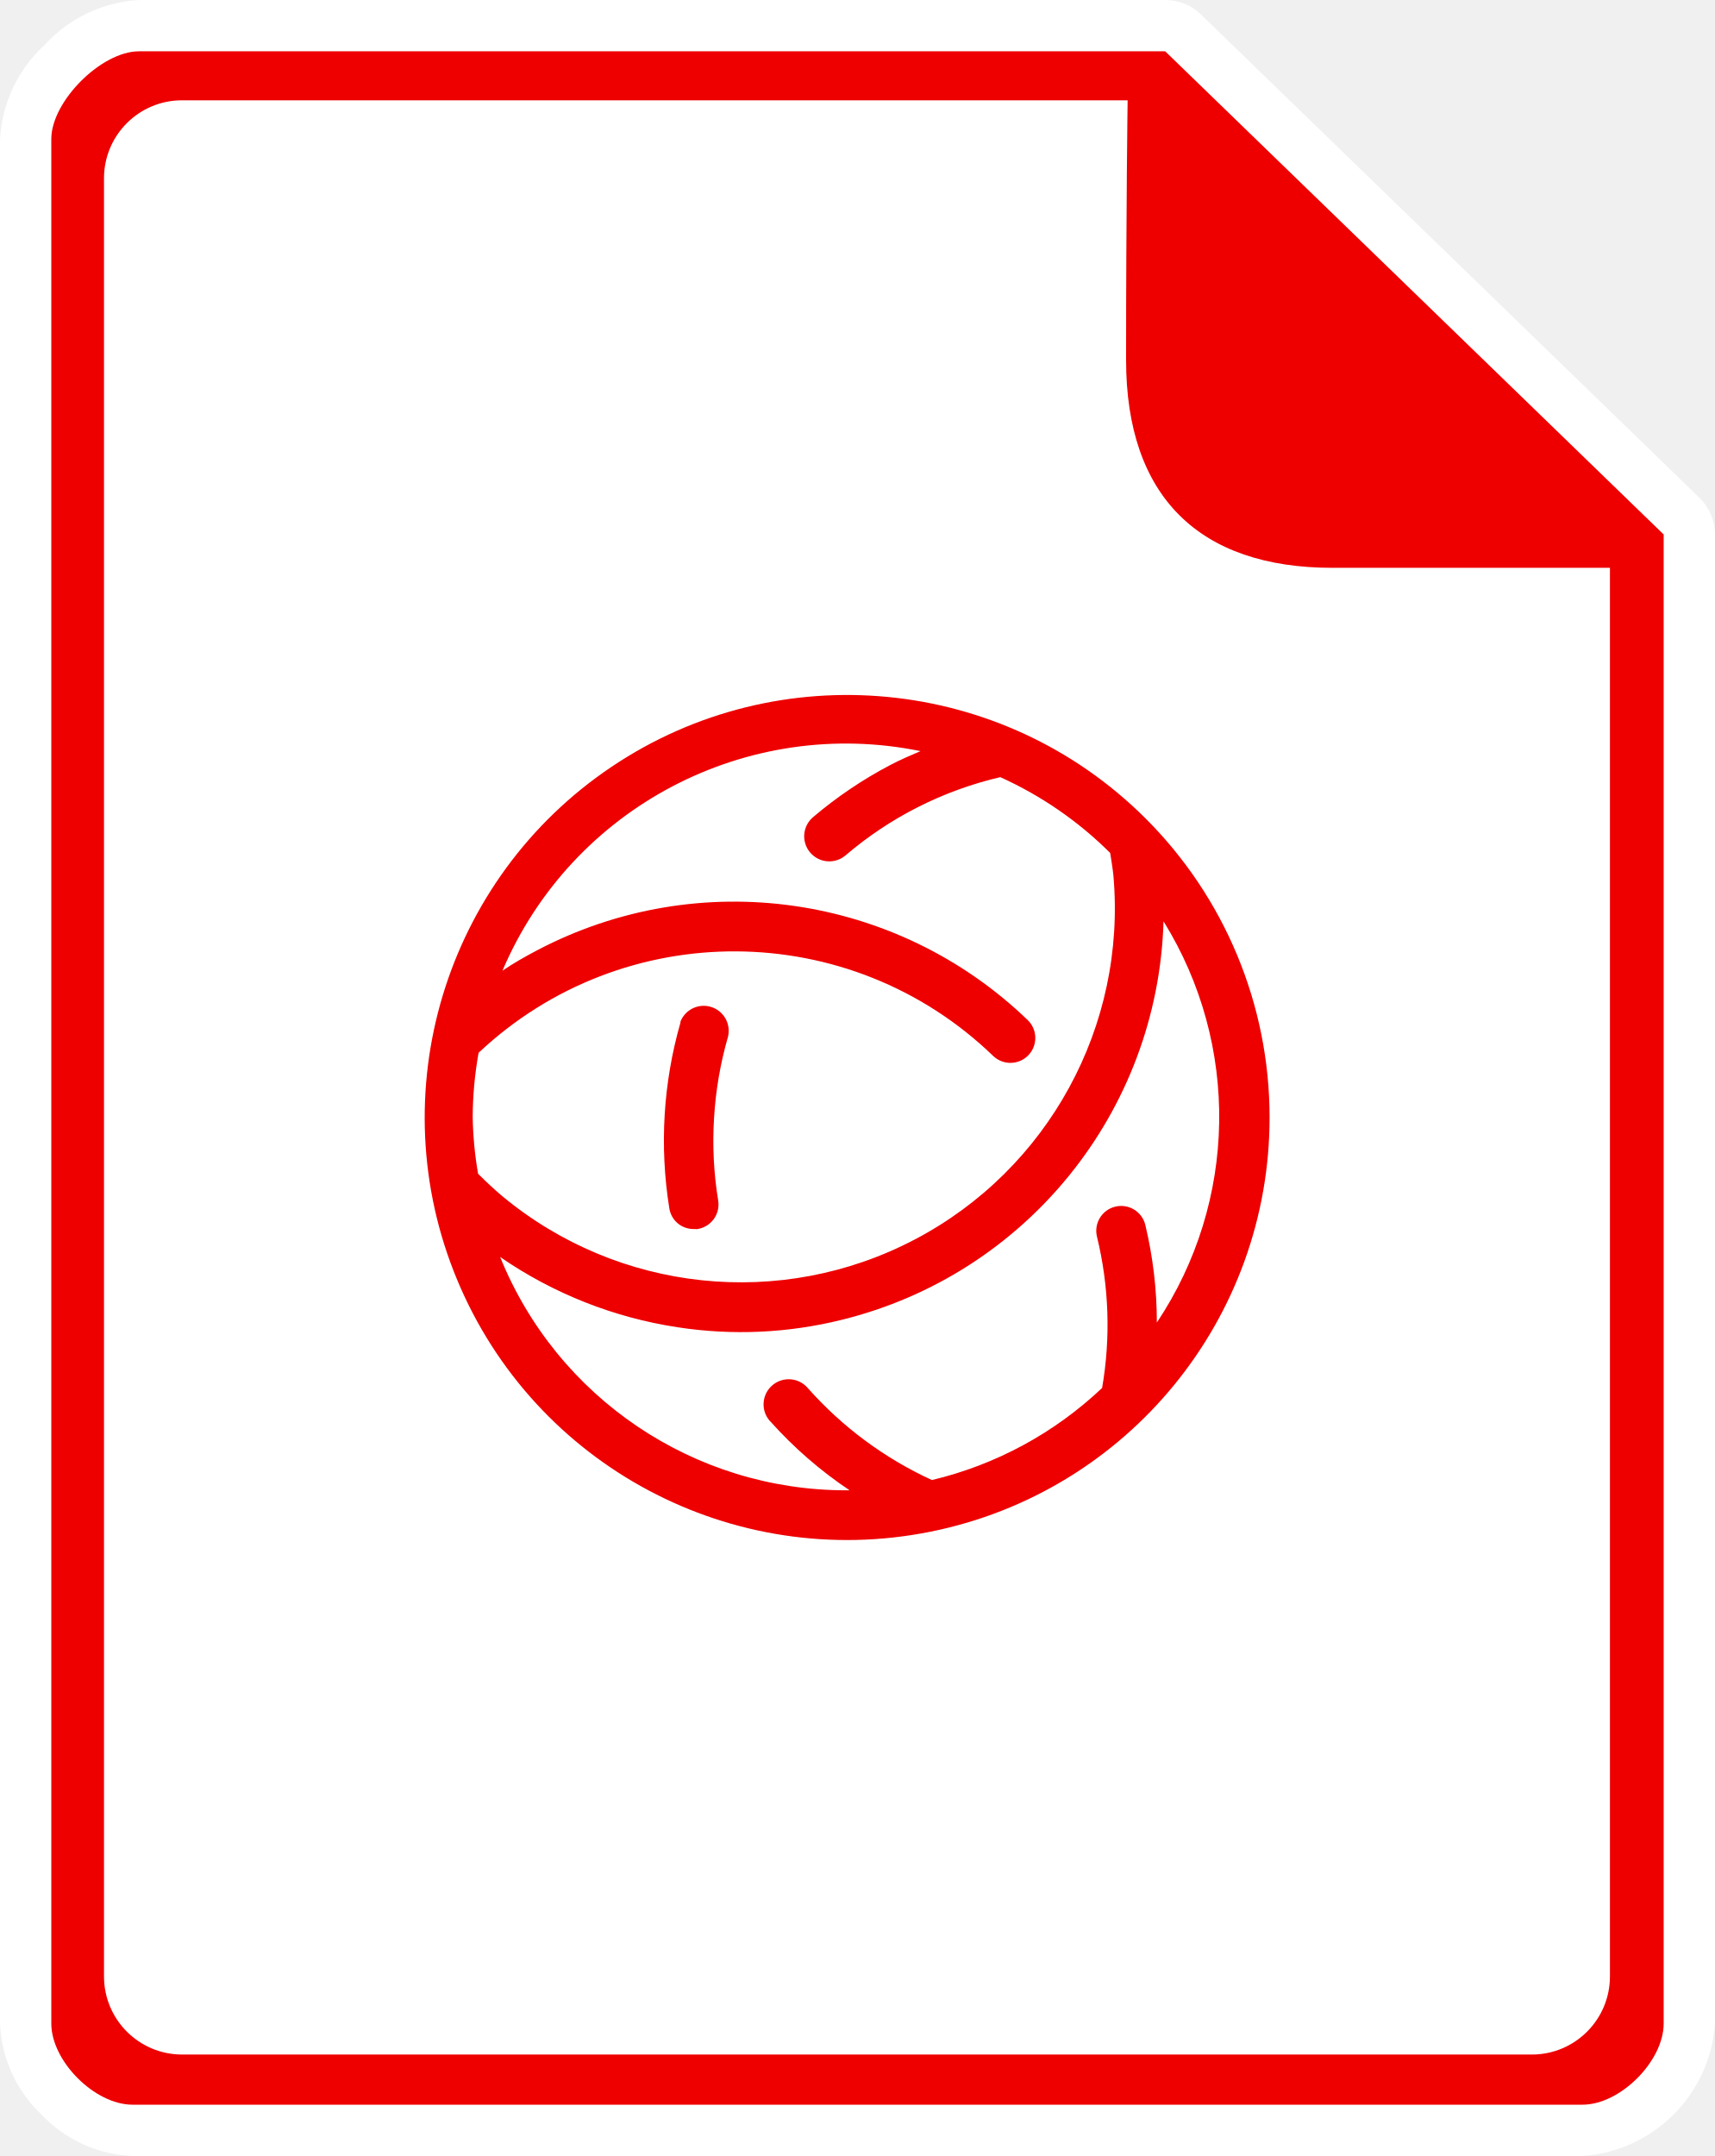
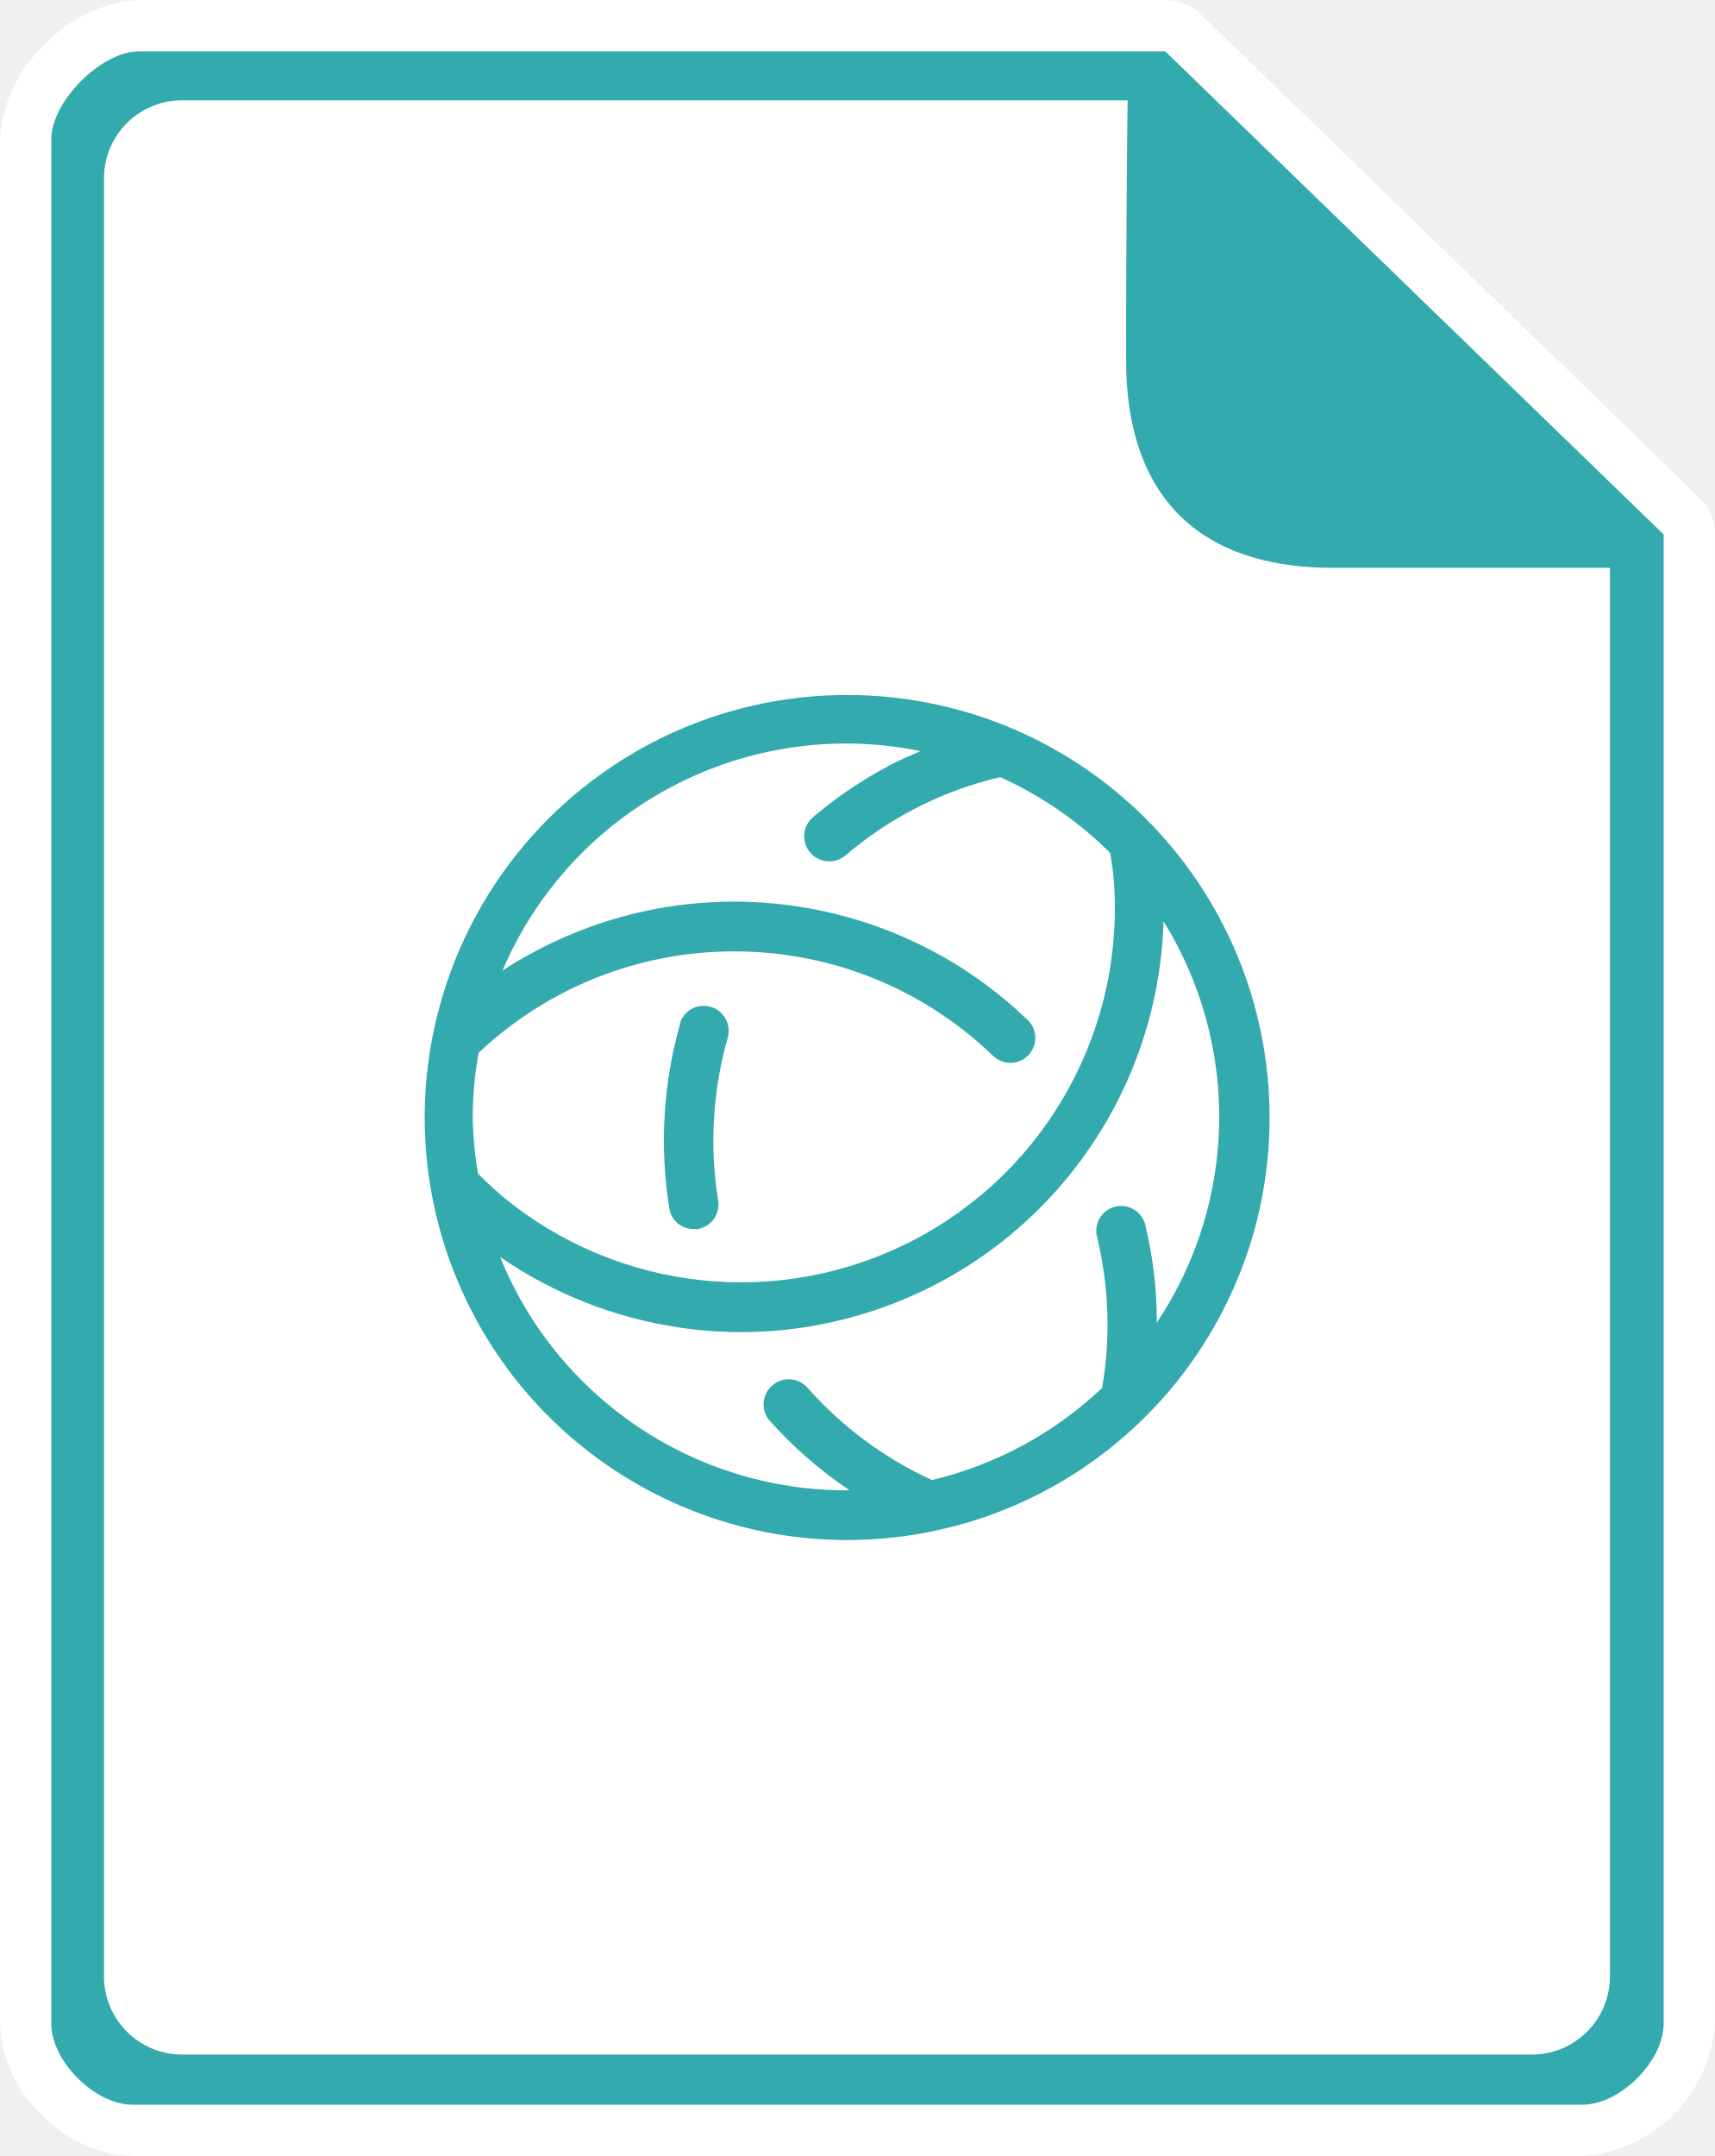
<svg xmlns="http://www.w3.org/2000/svg" id="Layer_1" data-name="Layer 1" width="133.73" height="168.09" viewBox="0 0 133.73 168.09">
  <defs>
-     <style>.cls-1{fill:#e00;}.cls-2{fill:#fff;}</style>
+     <style>.cls-1{fill:#33aaad;}.cls-2{fill:#fff;}</style>
  </defs>
  <g id="Mask_Group_2" data-name="Mask Group 2">
    <g id="Group_12" data-name="Group 12">
      <g id="Group_11" data-name="Group 11">
        <g id="Path_15" data-name="Path 15">
          <path class="cls-1" d="M123.4,166.09H10.33c-4,0-8.33-4.28-8.33-8.33V10.84C2,6.79,6.79,2,10.84,2H91.67l.59.56,38.86,37.67.61.59V157.76C131.73,161.81,127.45,166.09,123.4,166.09Z" />
          <path class="cls-2" d="M10.84,4C7.9,4,4,7.9,4,10.84V157.76c0,2.94,3.39,6.33,6.33,6.33H123.4c2.94,0,6.33-3.39,6.33-6.33V41.67L90.86,4h-80m0-4h80a4,4,0,0,1,2.79,1.13L132.51,38.8a4,4,0,0,1,1.22,2.87V157.76a11.12,11.12,0,0,1-10.33,10.33H10.33a10.32,10.32,0,0,1-7.09-3.23A10.31,10.31,0,0,1,0,157.76V10.84A10.82,10.82,0,0,1,3.49,3.49,10.82,10.82,0,0,1,10.84,0Z" />
        </g>
        <path id="Path_16" data-name="Path 16" class="cls-2" d="M87.93,7.82H14.19A6.08,6.08,0,0,0,8.11,13.9h0V154.09a6.09,6.09,0,0,0,6.08,6.09H119.45a6.09,6.09,0,0,0,6.09-6.09V44.27H103.9c-10.39,0-16.09-5.56-16.09-16.2C87.81,16.29,87.93,7.82,87.93,7.82Z" />
      </g>
    </g>
  </g>
  <g id="Group_28" data-name="Group 28">
    <path id="Path_36" data-name="Path 36" class="cls-1" d="M89.29,63.77A32.94,32.94,0,1,0,99,87.08,32.93,32.93,0,0,0,89.29,63.77ZM36.86,87.08a29,29,0,0,1,.46-5,29.08,29.08,0,0,1,40.12.24,1.94,1.94,0,0,0,2.7-2.79h0A33,33,0,0,0,41.9,74.08c-.93.49-1.84,1-2.72,1.6a29.11,29.11,0,0,1,32.6-17.12c-.8.34-1.59.68-2.37,1.09a33,33,0,0,0-6,4.05,1.94,1.94,0,0,0,2.51,3A28.54,28.54,0,0,1,78,60.59a29.11,29.11,0,0,1,8.57,5.91c.09.58.19,1.16.25,1.75a29.15,29.15,0,0,1-47.66,25c-.65-.55-1.27-1.13-1.88-1.74A28.47,28.47,0,0,1,36.86,87.08ZM89.31,95.5a1.94,1.94,0,1,0-3.77.92,28.92,28.92,0,0,1,.4,11.79,29.09,29.09,0,0,1-13.27,7.18A29.21,29.21,0,0,1,63,108.23a1.95,1.95,0,0,0-3,2.52l.07.07a32.67,32.67,0,0,0,6.18,5.37H66A29.11,29.11,0,0,1,39,98a33.14,33.14,0,0,0,13.85,5.48,32.56,32.56,0,0,0,12.78-.58,33,33,0,0,0,25.1-31.07,28.9,28.9,0,0,1-.52,31.28A32.78,32.78,0,0,0,89.31,95.5Z" />
    <path id="Path_37" data-name="Path 37" class="cls-1" d="M52.83,95.36a1.91,1.91,0,0,0,1.25.46h.16a.3.3,0,0,0,.16,0A1.94,1.94,0,0,0,56,93.58h0a28.64,28.64,0,0,1-.32-6.41,29.11,29.11,0,0,1,1.09-6.35,1.95,1.95,0,0,0-3.71-1.17l0,.08a33.34,33.34,0,0,0-.87,14.46A1.91,1.91,0,0,0,52.83,95.36Z" />
  </g>
</svg>
